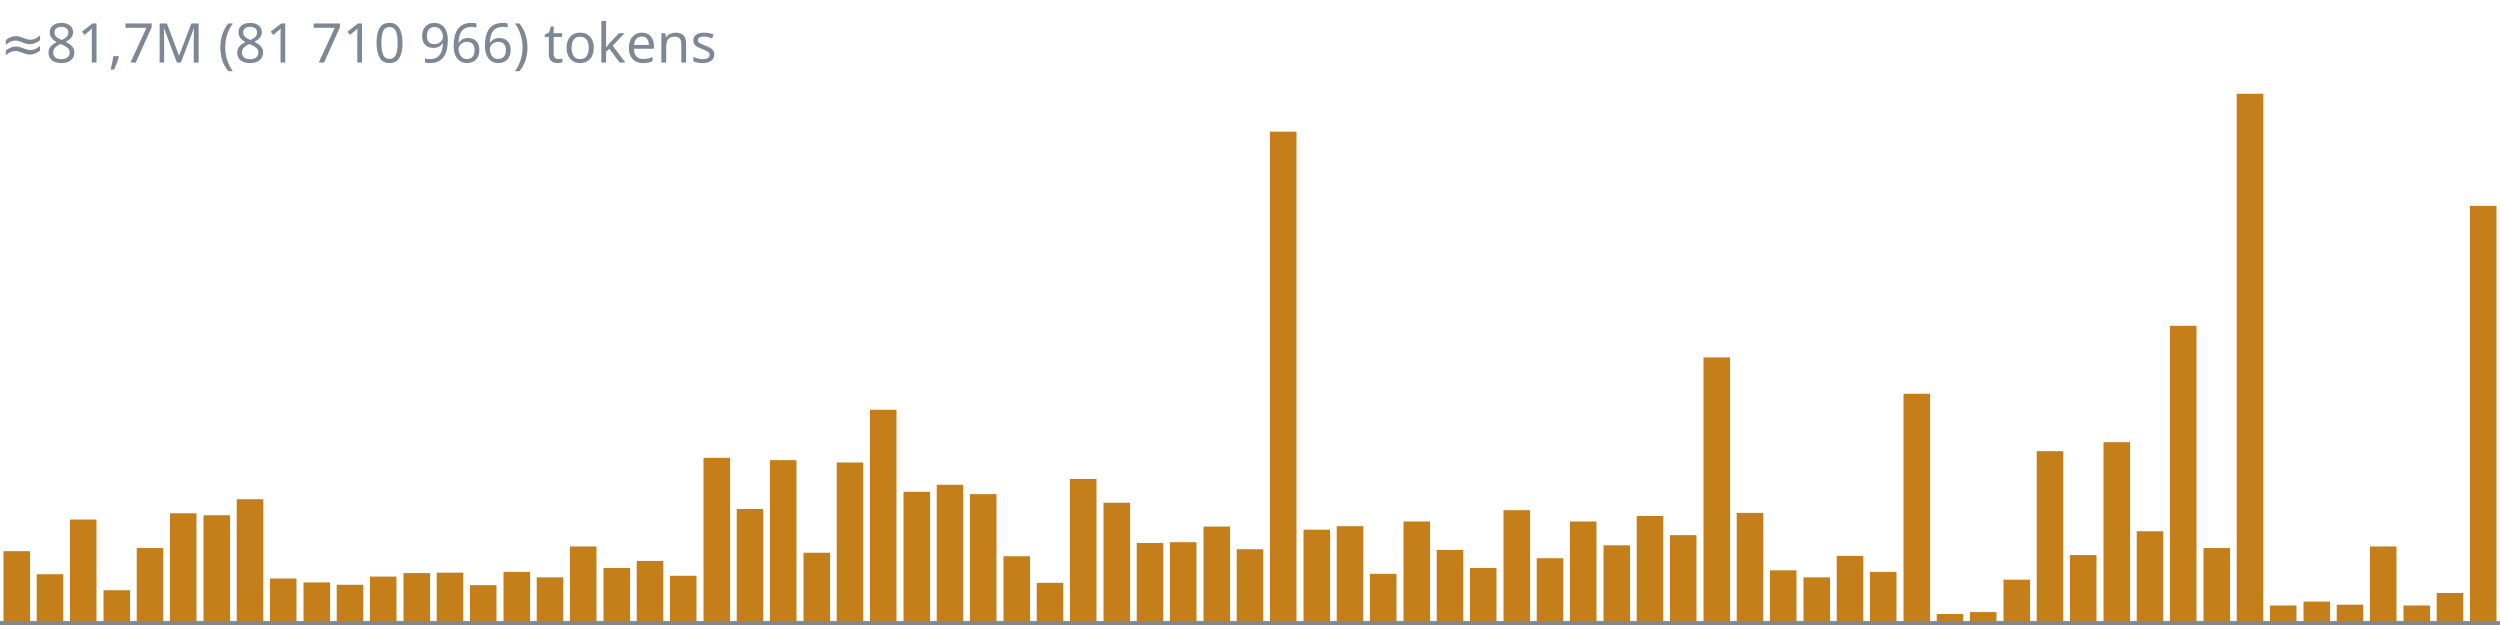
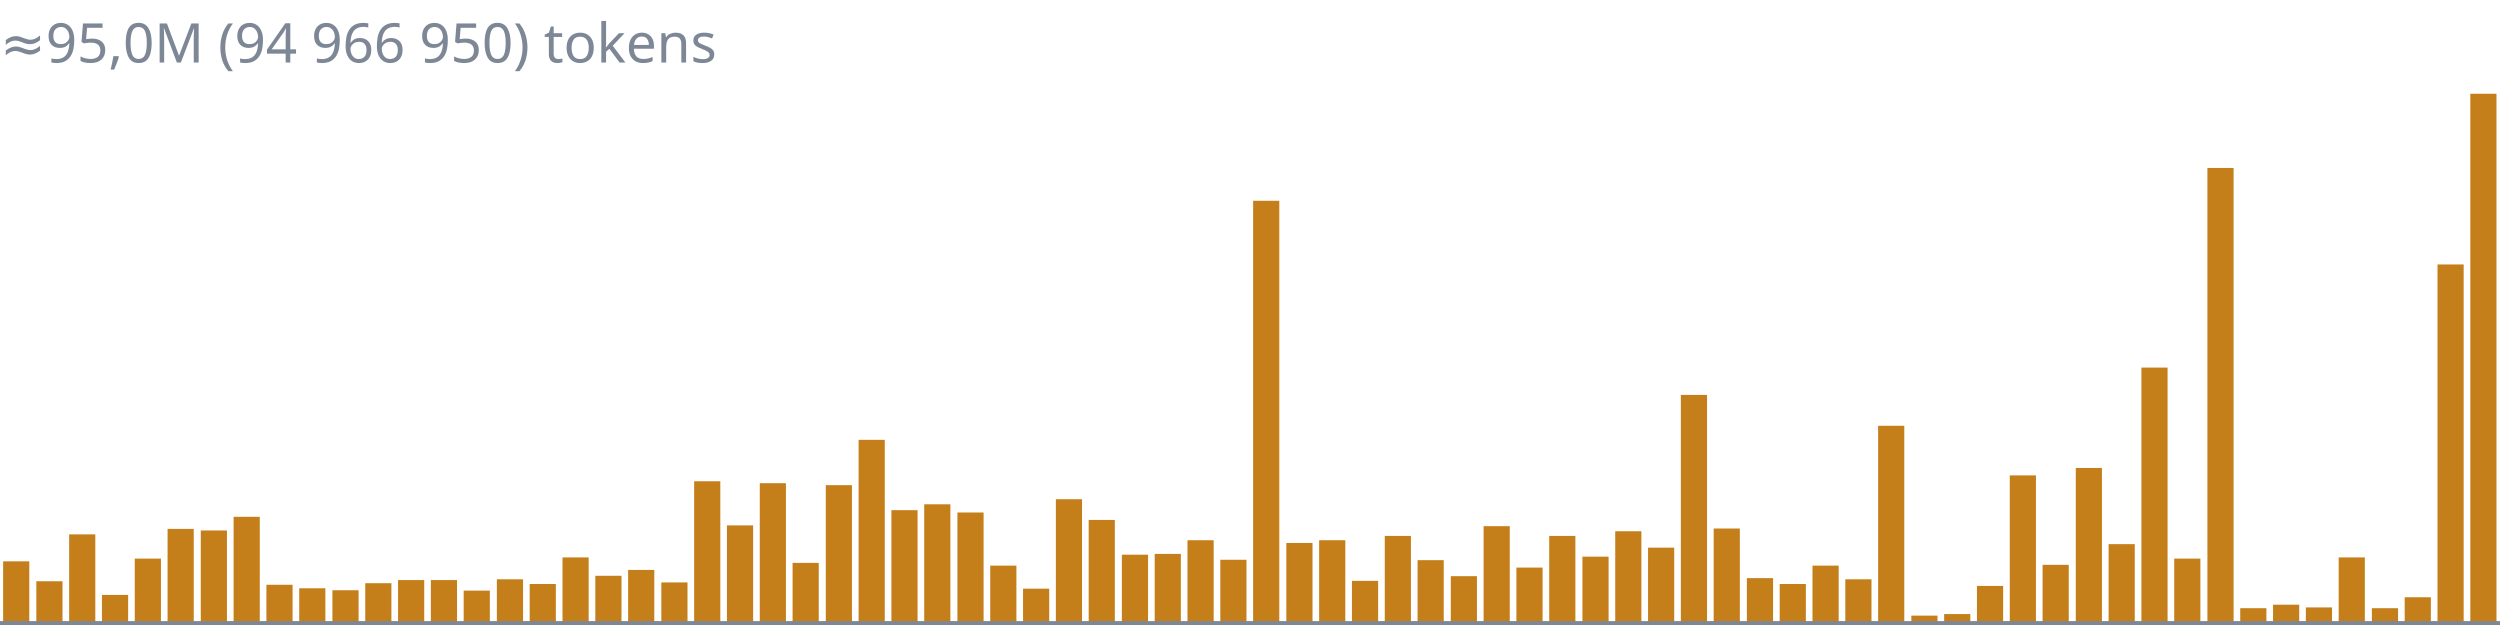
<svg xmlns="http://www.w3.org/2000/svg" viewBox="0 0 640 160">
-   <text x="0" y="16" font-family="system-ui,sans-serif" font-size="14" fill="#7d8796">≈81,7M (81 710 966) tokens</text>
-   <rect class="barre" x="0.9" y="141.1" width="6.8" height="18.9" fill="#c47f1a" />
-   <rect class="barre" x="9.4" y="147.0" width="6.8" height="13.0" fill="#c47f1a" />
-   <rect class="barre" x="17.9" y="133.0" width="6.8" height="27.0" fill="#c47f1a" />
-   <rect class="barre" x="26.5" y="151.1" width="6.8" height="8.9" fill="#c47f1a" />
-   <rect class="barre" x="35.0" y="140.3" width="6.8" height="19.7" fill="#c47f1a" />
-   <rect class="barre" x="43.5" y="131.4" width="6.8" height="28.6" fill="#c47f1a" />
-   <rect class="barre" x="52.1" y="131.9" width="6.8" height="28.1" fill="#c47f1a" />
-   <rect class="barre" x="60.6" y="127.8" width="6.8" height="32.2" fill="#c47f1a" />
-   <rect class="barre" x="69.1" y="148.1" width="6.8" height="11.9" fill="#c47f1a" />
-   <rect class="barre" x="77.7" y="149.1" width="6.8" height="10.9" fill="#c47f1a" />
-   <rect class="barre" x="86.2" y="149.7" width="6.8" height="10.3" fill="#c47f1a" />
-   <rect class="barre" x="94.7" y="147.6" width="6.8" height="12.4" fill="#c47f1a" />
-   <rect class="barre" x="103.3" y="146.7" width="6.8" height="13.3" fill="#c47f1a" />
-   <rect class="barre" x="111.8" y="146.6" width="6.8" height="13.4" fill="#c47f1a" />
-   <rect class="barre" x="120.3" y="149.8" width="6.8" height="10.2" fill="#c47f1a" />
-   <rect class="barre" x="128.9" y="146.4" width="6.8" height="13.6" fill="#c47f1a" />
-   <rect class="barre" x="137.4" y="147.8" width="6.8" height="12.2" fill="#c47f1a" />
-   <rect class="barre" x="145.9" y="139.9" width="6.8" height="20.1" fill="#c47f1a" />
-   <rect class="barre" x="154.5" y="145.4" width="6.8" height="14.6" fill="#c47f1a" />
-   <rect class="barre" x="163.0" y="143.6" width="6.8" height="16.4" fill="#c47f1a" />
-   <rect class="barre" x="171.5" y="147.4" width="6.8" height="12.6" fill="#c47f1a" />
-   <rect class="barre" x="180.1" y="117.2" width="6.8" height="42.8" fill="#c47f1a" />
-   <rect class="barre" x="188.6" y="130.3" width="6.8" height="29.7" fill="#c47f1a" />
-   <rect class="barre" x="197.1" y="117.8" width="6.8" height="42.2" fill="#c47f1a" />
-   <rect class="barre" x="205.7" y="141.5" width="6.8" height="18.5" fill="#c47f1a" />
-   <rect class="barre" x="214.2" y="118.4" width="6.8" height="41.6" fill="#c47f1a" />
-   <rect class="barre" x="222.7" y="104.9" width="6.8" height="55.1" fill="#c47f1a" />
-   <rect class="barre" x="231.3" y="125.9" width="6.8" height="34.1" fill="#c47f1a" />
-   <rect class="barre" x="239.8" y="124.1" width="6.8" height="35.9" fill="#c47f1a" />
-   <rect class="barre" x="248.3" y="126.5" width="6.8" height="33.5" fill="#c47f1a" />
-   <rect class="barre" x="256.9" y="142.4" width="6.8" height="17.6" fill="#c47f1a" />
-   <rect class="barre" x="265.4" y="149.2" width="6.8" height="10.8" fill="#c47f1a" />
-   <rect class="barre" x="273.9" y="122.6" width="6.8" height="37.4" fill="#c47f1a" />
-   <rect class="barre" x="282.5" y="128.7" width="6.8" height="31.3" fill="#c47f1a" />
-   <rect class="barre" x="291.0" y="139.0" width="6.8" height="21.0" fill="#c47f1a" />
-   <rect class="barre" x="299.5" y="138.8" width="6.8" height="21.2" fill="#c47f1a" />
-   <rect class="barre" x="308.1" y="134.8" width="6.8" height="25.2" fill="#c47f1a" />
-   <rect class="barre" x="316.6" y="140.6" width="6.8" height="19.4" fill="#c47f1a" />
-   <rect class="barre" x="325.1" y="33.7" width="6.8" height="126.3" fill="#c47f1a" />
-   <rect class="barre" x="333.7" y="135.6" width="6.8" height="24.4" fill="#c47f1a" />
-   <rect class="barre" x="342.2" y="134.7" width="6.8" height="25.3" fill="#c47f1a" />
-   <rect class="barre" x="350.7" y="146.9" width="6.8" height="13.1" fill="#c47f1a" />
-   <rect class="barre" x="359.3" y="133.5" width="6.8" height="26.5" fill="#c47f1a" />
-   <rect class="barre" x="367.8" y="140.8" width="6.8" height="19.2" fill="#c47f1a" />
-   <rect class="barre" x="376.3" y="145.4" width="6.8" height="14.6" fill="#c47f1a" />
-   <rect class="barre" x="384.9" y="130.6" width="6.8" height="29.4" fill="#c47f1a" />
-   <rect class="barre" x="393.4" y="142.9" width="6.8" height="17.1" fill="#c47f1a" />
-   <rect class="barre" x="401.9" y="133.5" width="6.8" height="26.5" fill="#c47f1a" />
-   <rect class="barre" x="410.5" y="139.6" width="6.8" height="20.4" fill="#c47f1a" />
-   <rect class="barre" x="419.0" y="132.1" width="6.8" height="27.9" fill="#c47f1a" />
-   <rect class="barre" x="427.5" y="137.0" width="6.8" height="23.0" fill="#c47f1a" />
-   <rect class="barre" x="436.1" y="91.5" width="6.8" height="68.5" fill="#c47f1a" />
-   <rect class="barre" x="444.6" y="131.3" width="6.8" height="28.7" fill="#c47f1a" />
-   <rect class="barre" x="453.1" y="146.0" width="6.8" height="14.0" fill="#c47f1a" />
-   <rect class="barre" x="461.7" y="147.8" width="6.8" height="12.2" fill="#c47f1a" />
-   <rect class="barre" x="470.2" y="142.3" width="6.8" height="17.7" fill="#c47f1a" />
-   <rect class="barre" x="478.7" y="146.4" width="6.8" height="13.6" fill="#c47f1a" />
-   <rect class="barre" x="487.3" y="100.8" width="6.8" height="59.2" fill="#c47f1a" />
-   <rect class="barre" x="495.8" y="157.2" width="6.8" height="2.8" fill="#c47f1a" />
-   <rect class="barre" x="504.3" y="156.7" width="6.8" height="3.3" fill="#c47f1a" />
-   <rect class="barre" x="512.9" y="148.4" width="6.8" height="11.6" fill="#c47f1a" />
-   <rect class="barre" x="521.4" y="115.5" width="6.8" height="44.5" fill="#c47f1a" />
-   <rect class="barre" x="529.9" y="142.1" width="6.8" height="17.9" fill="#c47f1a" />
-   <rect class="barre" x="538.5" y="113.2" width="6.8" height="46.8" fill="#c47f1a" />
-   <rect class="barre" x="547.0" y="136.0" width="6.8" height="24.0" fill="#c47f1a" />
-   <rect class="barre" x="555.5" y="83.4" width="6.8" height="76.6" fill="#c47f1a" />
-   <rect class="barre" x="564.1" y="140.3" width="6.8" height="19.7" fill="#c47f1a" />
-   <rect class="barre" x="572.6" y="24.0" width="6.8" height="136.0" fill="#c47f1a" />
-   <rect class="barre" x="581.1" y="155.0" width="6.8" height="5.0" fill="#c47f1a" />
-   <rect class="barre" x="589.7" y="154.0" width="6.8" height="6.0" fill="#c47f1a" />
-   <rect class="barre" x="598.2" y="154.8" width="6.8" height="5.2" fill="#c47f1a" />
-   <rect class="barre" x="606.7" y="139.9" width="6.8" height="20.1" fill="#c47f1a" />
-   <rect class="barre" x="615.3" y="155.0" width="6.8" height="5.0" fill="#c47f1a" />
-   <rect class="barre" x="623.8" y="151.8" width="6.8" height="8.2" fill="#c47f1a" />
-   <rect class="barre" x="632.3" y="52.7" width="6.8" height="107.3" fill="#c47f1a" />
+   <text x="0" y="16" font-family="system-ui,sans-serif" font-size="14" fill="#7d8796">≈95,0M (94 966 950) tokens</text>
+   <rect class="barre" x="0.8" y="143.7" width="6.7" height="16.3" fill="#c47f1a" />
+   <rect class="barre" x="9.3" y="148.8" width="6.7" height="11.2" fill="#c47f1a" />
+   <rect class="barre" x="17.7" y="136.8" width="6.7" height="23.2" fill="#c47f1a" />
+   <rect class="barre" x="26.1" y="152.3" width="6.7" height="7.7" fill="#c47f1a" />
+   <rect class="barre" x="34.5" y="143.0" width="6.7" height="17.0" fill="#c47f1a" />
+   <rect class="barre" x="42.9" y="135.4" width="6.7" height="24.6" fill="#c47f1a" />
+   <rect class="barre" x="51.4" y="135.8" width="6.7" height="24.2" fill="#c47f1a" />
+   <rect class="barre" x="59.8" y="132.3" width="6.7" height="27.7" fill="#c47f1a" />
+   <rect class="barre" x="68.2" y="149.7" width="6.7" height="10.3" fill="#c47f1a" />
+   <rect class="barre" x="76.6" y="150.6" width="6.7" height="9.4" fill="#c47f1a" />
+   <rect class="barre" x="85.1" y="151.1" width="6.7" height="8.9" fill="#c47f1a" />
+   <rect class="barre" x="93.5" y="149.3" width="6.7" height="10.7" fill="#c47f1a" />
+   <rect class="barre" x="101.9" y="148.5" width="6.7" height="11.5" fill="#c47f1a" />
+   <rect class="barre" x="110.3" y="148.5" width="6.7" height="11.5" fill="#c47f1a" />
+   <rect class="barre" x="118.7" y="151.2" width="6.7" height="8.8" fill="#c47f1a" />
+   <rect class="barre" x="127.2" y="148.3" width="6.7" height="11.7" fill="#c47f1a" />
+   <rect class="barre" x="135.6" y="149.5" width="6.7" height="10.5" fill="#c47f1a" />
+   <rect class="barre" x="144.0" y="142.7" width="6.7" height="17.3" fill="#c47f1a" />
+   <rect class="barre" x="152.4" y="147.4" width="6.7" height="12.6" fill="#c47f1a" />
+   <rect class="barre" x="160.8" y="145.9" width="6.7" height="14.1" fill="#c47f1a" />
+   <rect class="barre" x="169.3" y="149.1" width="6.7" height="10.9" fill="#c47f1a" />
+   <rect class="barre" x="177.7" y="123.2" width="6.7" height="36.8" fill="#c47f1a" />
+   <rect class="barre" x="186.1" y="134.5" width="6.7" height="25.5" fill="#c47f1a" />
+   <rect class="barre" x="194.5" y="123.7" width="6.7" height="36.3" fill="#c47f1a" />
+   <rect class="barre" x="202.9" y="144.1" width="6.7" height="15.9" fill="#c47f1a" />
+   <rect class="barre" x="211.4" y="124.2" width="6.7" height="35.8" fill="#c47f1a" />
+   <rect class="barre" x="219.8" y="112.6" width="6.7" height="47.4" fill="#c47f1a" />
+   <rect class="barre" x="228.2" y="130.6" width="6.7" height="29.4" fill="#c47f1a" />
+   <rect class="barre" x="236.6" y="129.1" width="6.7" height="30.9" fill="#c47f1a" />
+   <rect class="barre" x="245.1" y="131.2" width="6.7" height="28.8" fill="#c47f1a" />
+   <rect class="barre" x="253.5" y="144.8" width="6.7" height="15.2" fill="#c47f1a" />
+   <rect class="barre" x="261.9" y="150.7" width="6.7" height="9.3" fill="#c47f1a" />
+   <rect class="barre" x="270.3" y="127.8" width="6.7" height="32.2" fill="#c47f1a" />
+   <rect class="barre" x="278.7" y="133.1" width="6.7" height="26.9" fill="#c47f1a" />
+   <rect class="barre" x="287.2" y="142.0" width="6.7" height="18.0" fill="#c47f1a" />
+   <rect class="barre" x="295.6" y="141.8" width="6.7" height="18.2" fill="#c47f1a" />
+   <rect class="barre" x="304.0" y="138.3" width="6.7" height="21.7" fill="#c47f1a" />
+   <rect class="barre" x="312.4" y="143.3" width="6.7" height="16.7" fill="#c47f1a" />
+   <rect class="barre" x="320.8" y="51.4" width="6.7" height="108.6" fill="#c47f1a" />
+   <rect class="barre" x="329.3" y="139.0" width="6.7" height="21.0" fill="#c47f1a" />
+   <rect class="barre" x="337.7" y="138.3" width="6.7" height="21.7" fill="#c47f1a" />
+   <rect class="barre" x="346.1" y="148.7" width="6.7" height="11.3" fill="#c47f1a" />
+   <rect class="barre" x="354.5" y="137.2" width="6.7" height="22.8" fill="#c47f1a" />
+   <rect class="barre" x="362.9" y="143.4" width="6.7" height="16.6" fill="#c47f1a" />
+   <rect class="barre" x="371.4" y="147.5" width="6.7" height="12.5" fill="#c47f1a" />
+   <rect class="barre" x="379.8" y="134.7" width="6.7" height="25.3" fill="#c47f1a" />
+   <rect class="barre" x="388.2" y="145.3" width="6.7" height="14.7" fill="#c47f1a" />
+   <rect class="barre" x="396.6" y="137.2" width="6.7" height="22.8" fill="#c47f1a" />
+   <rect class="barre" x="405.1" y="142.5" width="6.7" height="17.5" fill="#c47f1a" />
+   <rect class="barre" x="413.5" y="136.0" width="6.7" height="24.0" fill="#c47f1a" />
+   <rect class="barre" x="421.9" y="140.2" width="6.7" height="19.8" fill="#c47f1a" />
+   <rect class="barre" x="430.3" y="101.1" width="6.7" height="58.9" fill="#c47f1a" />
+   <rect class="barre" x="438.7" y="135.3" width="6.7" height="24.7" fill="#c47f1a" />
+   <rect class="barre" x="447.2" y="148.0" width="6.7" height="12.0" fill="#c47f1a" />
+   <rect class="barre" x="455.6" y="149.5" width="6.7" height="10.5" fill="#c47f1a" />
+   <rect class="barre" x="464.0" y="144.8" width="6.7" height="15.2" fill="#c47f1a" />
+   <rect class="barre" x="472.4" y="148.3" width="6.7" height="11.7" fill="#c47f1a" />
+   <rect class="barre" x="480.8" y="109.0" width="6.7" height="51.0" fill="#c47f1a" />
+   <rect class="barre" x="489.3" y="157.6" width="6.7" height="2.4" fill="#c47f1a" />
+   <rect class="barre" x="497.7" y="157.2" width="6.7" height="2.8" fill="#c47f1a" />
+   <rect class="barre" x="506.1" y="150.0" width="6.7" height="10.0" fill="#c47f1a" />
+   <rect class="barre" x="514.5" y="121.7" width="6.7" height="38.3" fill="#c47f1a" />
+   <rect class="barre" x="522.9" y="144.6" width="6.7" height="15.4" fill="#c47f1a" />
+   <rect class="barre" x="531.4" y="119.8" width="6.7" height="40.2" fill="#c47f1a" />
+   <rect class="barre" x="539.8" y="139.3" width="6.7" height="20.7" fill="#c47f1a" />
+   <rect class="barre" x="548.2" y="94.1" width="6.7" height="65.9" fill="#c47f1a" />
+   <rect class="barre" x="556.6" y="143.0" width="6.7" height="17.0" fill="#c47f1a" />
+   <rect class="barre" x="565.1" y="43.0" width="6.7" height="117.0" fill="#c47f1a" />
+   <rect class="barre" x="573.5" y="155.7" width="6.7" height="4.3" fill="#c47f1a" />
+   <rect class="barre" x="581.9" y="154.8" width="6.7" height="5.2" fill="#c47f1a" />
+   <rect class="barre" x="590.3" y="155.5" width="6.7" height="4.5" fill="#c47f1a" />
+   <rect class="barre" x="598.7" y="142.7" width="6.7" height="17.3" fill="#c47f1a" />
+   <rect class="barre" x="607.2" y="155.7" width="6.7" height="4.3" fill="#c47f1a" />
+   <rect class="barre" x="615.6" y="152.9" width="6.7" height="7.1" fill="#c47f1a" />
+   <rect class="barre" x="624.0" y="67.7" width="6.7" height="92.3" fill="#c47f1a" />
+   <rect class="barre" x="632.4" y="24.0" width="6.7" height="136.0" fill="#c47f1a" />
  <rect x="0" y="159" width="640" height="1" fill="#7d8796" />
</svg>
